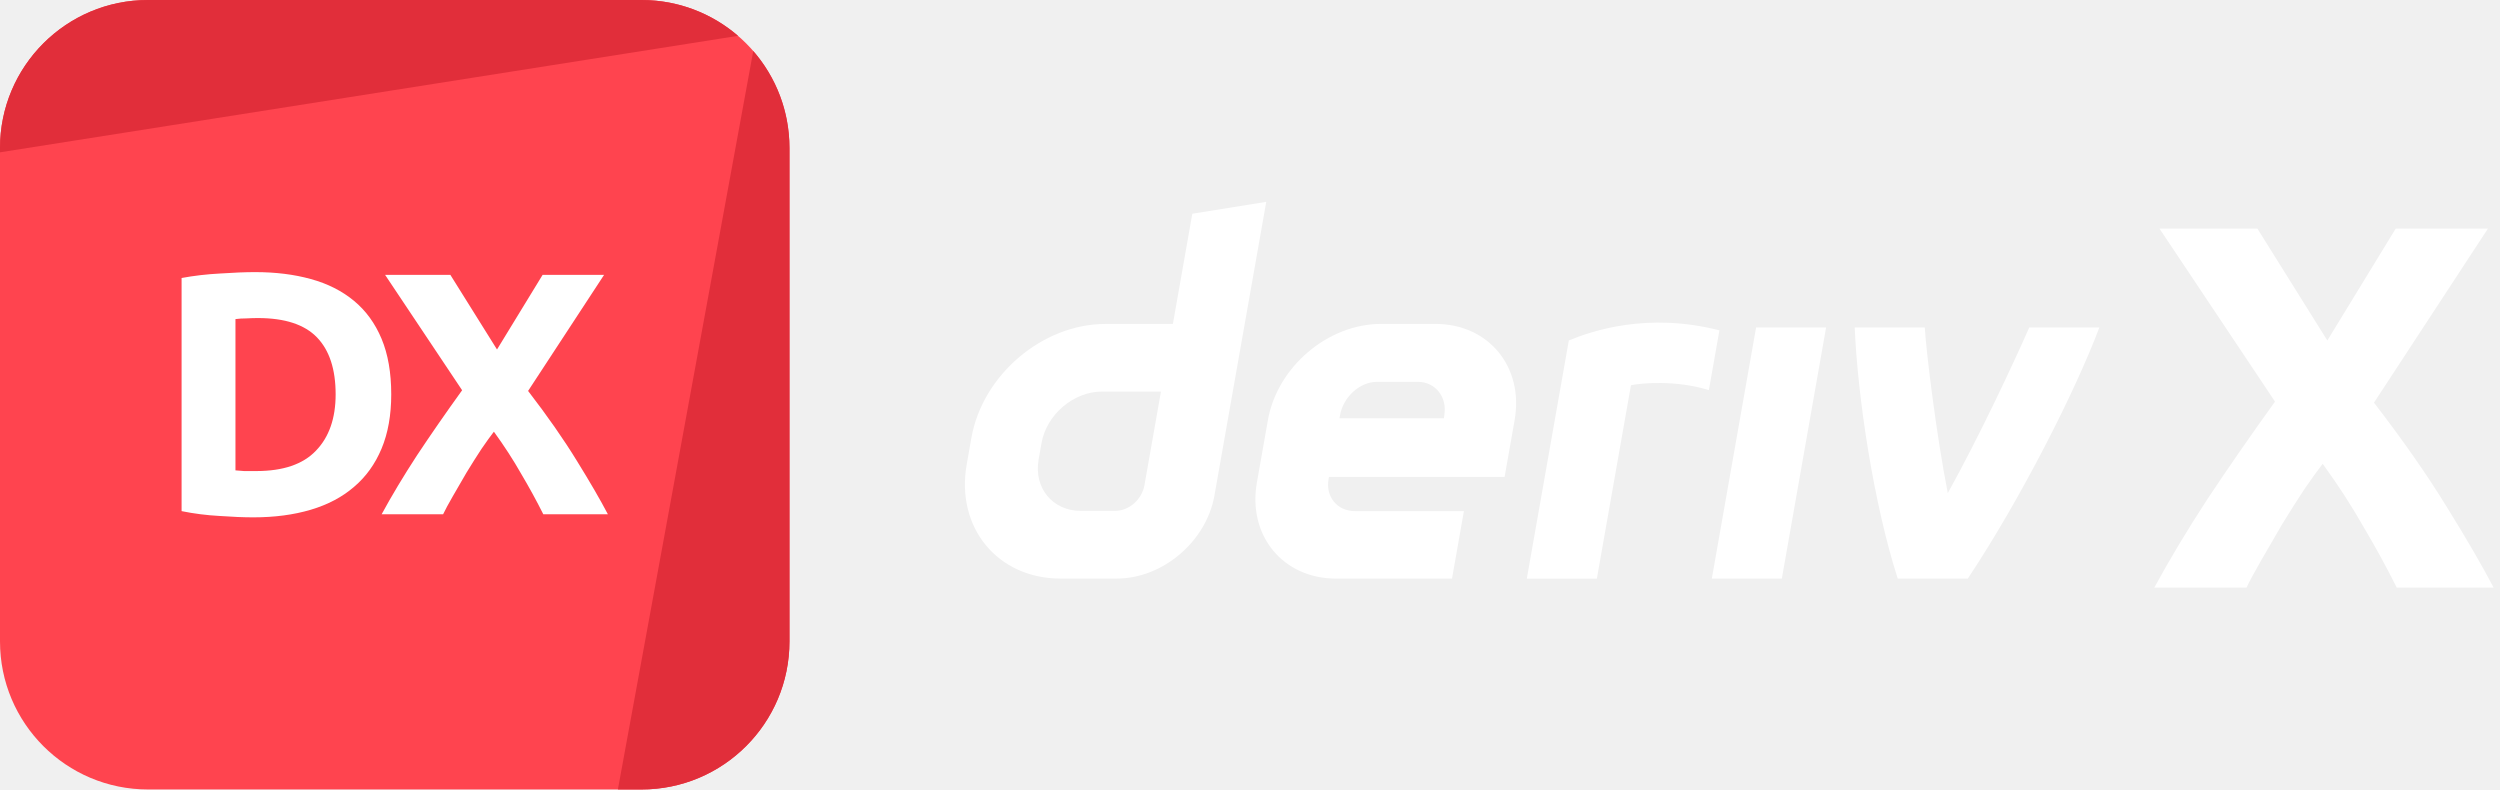
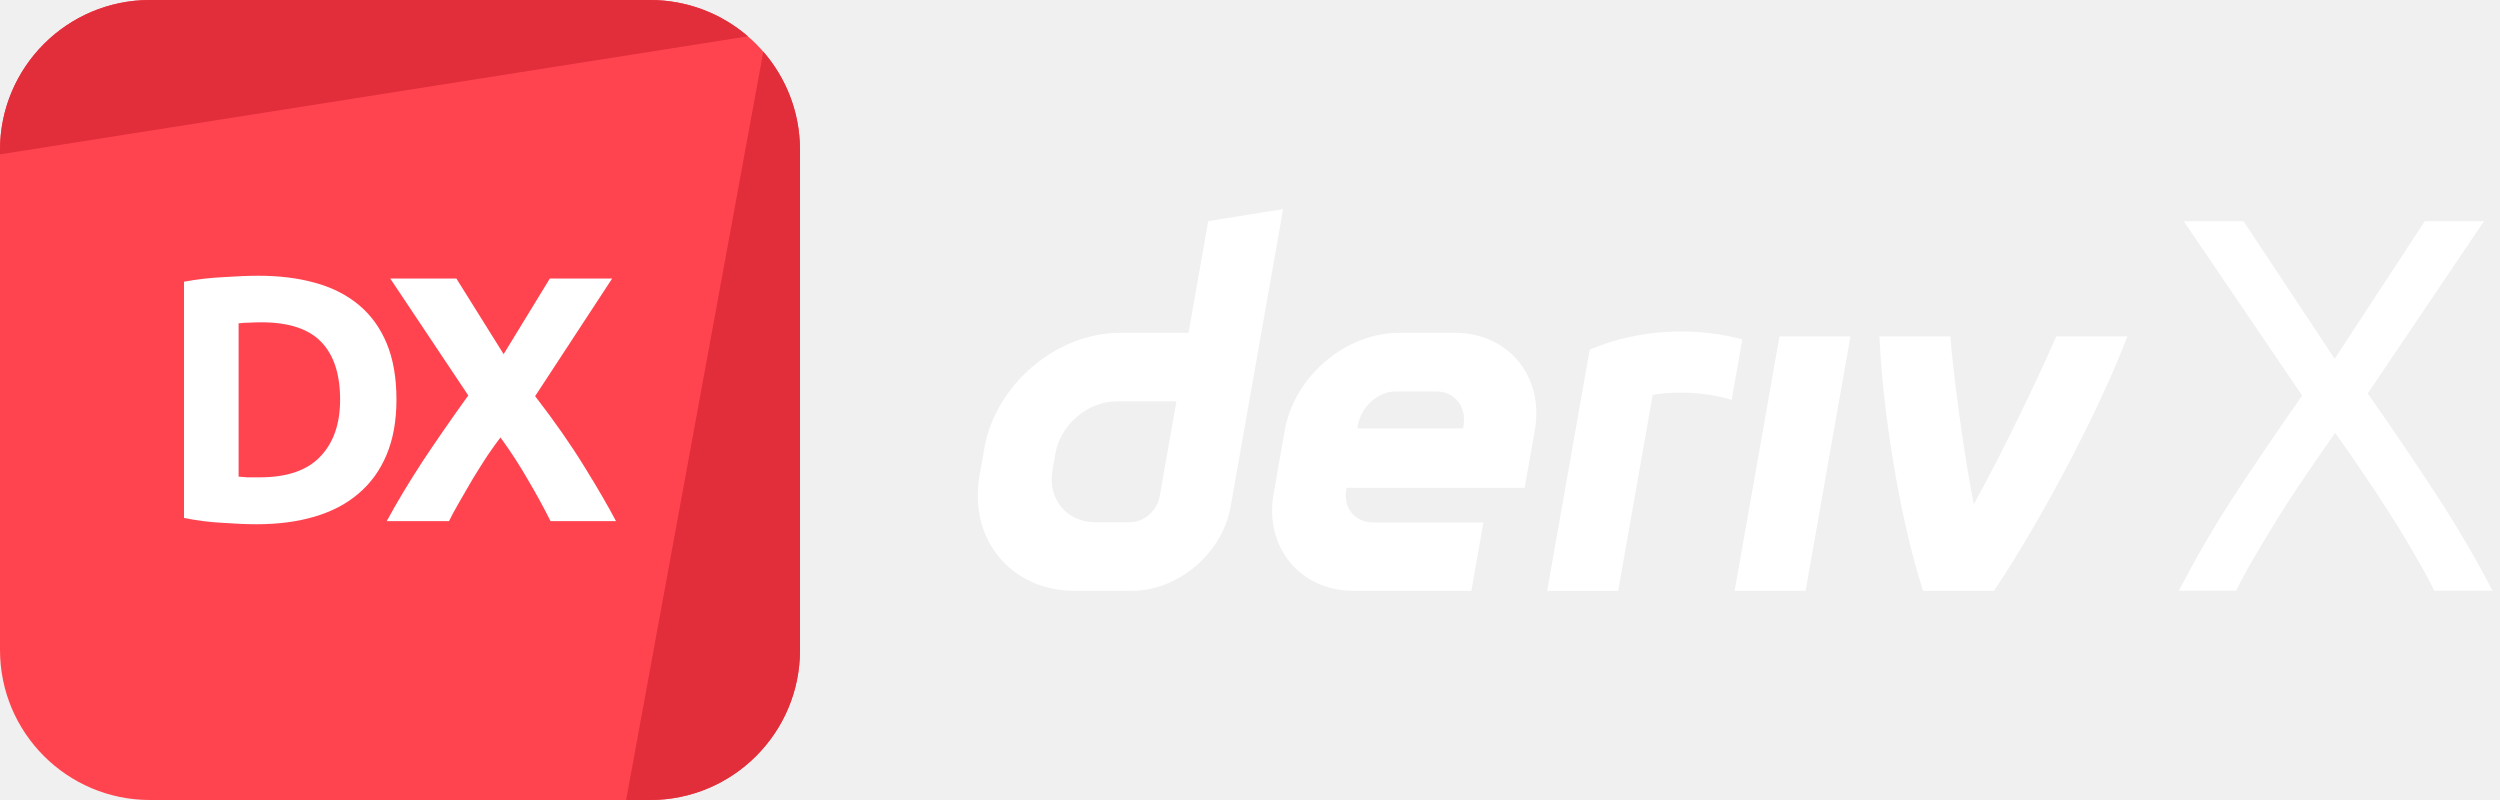
- <svg xmlns="http://www.w3.org/2000/svg" width="228" height="72" viewBox="0 0 228 72" fill="none">
-   <g id="logo / deriv product / deriv x / brand-dark / logo wordmark" clip-path="url(#clip0_203_291)">
+ <svg xmlns="http://www.w3.org/2000/svg" width="225" height="72" viewBox="0 0 225 72" fill="none">
+   <g id="logo / deriv product / deriv x / brand-dark / logo wordmark" clip-path="url(#clip0_2138_319)">
    <g id="logo">
      <path d="M0 13.5C0 6.044 6.044 0 13.5 0H58.5C65.956 0 72 6.044 72 13.5V58.5C72 65.956 65.956 72 58.5 72H13.5C6.044 72 0 65.956 0 58.5V13.5Z" fill="#FF444F" />
      <path d="M13.5 0C6.044 0 0 6.044 0 13.5V13.892L67.308 3.268C64.943 1.232 61.865 0 58.5 0H13.5Z" fill="#E12E3A" />
      <path d="M68.697 4.652L56.35 72L58.5 72C65.956 72 72 65.956 72 58.5V13.5C72 10.116 70.754 7.022 68.697 4.652Z" fill="#E12E3A" />
      <path d="M21.474 42.898C21.706 42.919 21.968 42.94 22.262 42.961C22.577 42.961 22.945 42.961 23.364 42.961C25.822 42.961 27.638 42.342 28.814 41.103C30.011 39.864 30.61 38.152 30.61 35.968C30.61 33.679 30.043 31.947 28.909 30.771C27.774 29.595 25.979 29.007 23.522 29.007C23.186 29.007 22.84 29.017 22.483 29.038C22.125 29.038 21.79 29.059 21.474 29.101V42.898ZM35.681 35.968C35.681 37.858 35.387 39.507 34.799 40.914C34.211 42.321 33.371 43.486 32.279 44.41C31.208 45.334 29.895 46.027 28.341 46.489C26.788 46.951 25.044 47.182 23.113 47.182C22.23 47.182 21.201 47.14 20.026 47.056C18.849 46.993 17.695 46.846 16.561 46.615V25.353C17.695 25.143 18.87 25.006 20.088 24.943C21.328 24.859 22.388 24.817 23.27 24.817C25.139 24.817 26.829 25.027 28.341 25.447C29.875 25.867 31.187 26.529 32.279 27.432C33.371 28.335 34.211 29.49 34.799 30.897C35.387 32.304 35.681 33.994 35.681 35.968Z" fill="white" />
      <path d="M49.548 46.899C48.939 45.681 48.267 44.452 47.532 43.213C46.818 41.953 45.988 40.672 45.043 39.37C44.749 39.748 44.371 40.273 43.909 40.945C43.468 41.617 43.017 42.331 42.555 43.087C42.114 43.843 41.694 44.568 41.295 45.261C40.896 45.954 40.602 46.5 40.413 46.899H34.806C35.73 45.198 36.801 43.413 38.019 41.544C39.258 39.675 40.633 37.69 42.145 35.59L35.121 25.069H41.074L45.327 31.873L49.485 25.069H55.092L48.162 35.653C49.926 37.942 51.406 40.063 52.603 42.016C53.8 43.948 54.745 45.576 55.438 46.899H49.548Z" fill="white" />
    </g>
    <g id="wordmark">
-       <path fill-rule="evenodd" clip-rule="evenodd" d="M108.739 19.493L106.967 29.544H100.815C95.075 29.544 89.605 34.194 88.591 39.933L88.161 42.376C87.152 48.116 90.982 52.766 96.721 52.766H101.852C106.035 52.766 110.02 49.38 110.756 45.197L115.482 18.409L108.739 19.493ZM104.374 44.249C104.147 45.541 102.984 46.593 101.692 46.593H98.575C95.995 46.593 94.269 44.499 94.721 41.914L94.99 40.391C95.448 37.811 97.909 35.712 100.489 35.712H105.879L104.374 44.249Z" fill="white" />
-       <path d="M156.118 52.768H162.503L166.54 29.866H160.155L156.118 52.768Z" fill="white" />
-       <path d="M156.331 32.852L156.331 32.846C156.491 31.941 156.651 31.035 156.811 30.13C150.259 28.442 145.155 30.188 143.077 31.049C143.077 31.049 140.112 47.853 139.245 52.773H145.634C146.671 46.893 147.708 41.011 148.744 35.13C149.703 34.939 152.824 34.639 155.849 35.58C156.009 34.67 156.17 33.761 156.331 32.852Z" fill="white" />
-       <path fill-rule="evenodd" clip-rule="evenodd" d="M130.914 29.541H125.948C121.104 29.541 116.487 33.465 115.634 38.309L114.629 44.001C113.776 48.845 117.006 52.769 121.85 52.769H132.423L133.508 46.614H123.571C121.958 46.614 120.878 45.307 121.166 43.69L121.199 43.496H137.219L138.134 38.309C138.988 33.465 135.757 29.541 130.914 29.541ZM131.725 37.818L131.687 38.148H122.161L122.213 37.856C122.5 36.243 123.972 34.824 125.589 34.824H129.31C130.909 34.824 131.989 36.219 131.725 37.818Z" fill="white" />
-       <path d="M177.639 44.972C180.538 39.756 183.734 32.912 185.066 29.866H191.461C189.284 35.654 184.296 45.498 179.463 52.768H173.073C170.855 45.849 169.423 36.209 169.149 29.866H175.54C175.655 31.935 176.581 39.61 177.639 44.972Z" fill="white" />
-       <path d="M218.585 53.591C217.671 51.764 216.663 49.921 215.561 48.063C214.49 46.173 213.246 44.251 211.828 42.298C211.387 42.865 210.82 43.653 210.127 44.661C209.465 45.669 208.788 46.74 208.095 47.874C207.434 49.008 206.804 50.095 206.205 51.134C205.607 52.174 205.166 52.993 204.882 53.591H196.472C197.858 51.04 199.464 48.362 201.291 45.559C203.15 42.755 205.213 39.778 207.481 36.628L196.944 20.847H205.874L212.253 31.053L218.49 20.847H226.901L216.506 36.723C219.152 40.156 221.373 43.338 223.168 46.267C224.964 49.165 226.381 51.607 227.421 53.591H218.585Z" fill="white" />
+       <path d="M219.096 53.169C218.616 52.209 218.04 51.153 217.368 50.001C216.696 48.817 215.96 47.601 215.16 46.353C214.36 45.073 213.528 43.809 212.664 42.561C211.8 41.281 210.968 40.081 210.168 38.961C209.368 40.081 208.536 41.281 207.672 42.561C206.808 43.809 205.976 45.073 205.176 46.353C204.408 47.601 203.672 48.817 202.968 50.001C202.296 51.153 201.72 52.209 201.24 53.169H196.104C197.544 50.353 199.208 47.489 201.096 44.577C203.016 41.665 205.048 38.673 207.192 35.601L196.536 19.905H201.912L210.12 32.289L218.232 19.905H223.56L213.096 35.409C215.272 38.513 217.32 41.537 219.24 44.481C221.16 47.425 222.856 50.321 224.328 53.169H219.096Z" fill="white" />
+       <path fill-rule="evenodd" clip-rule="evenodd" d="M108.739 19.902L106.967 29.953H100.815C95.075 29.953 89.605 34.603 88.591 40.342L88.161 42.785C87.152 48.525 90.982 53.175 96.721 53.175H101.852C106.035 53.175 110.02 49.789 110.756 45.606L115.482 18.818L108.739 19.902ZM104.374 44.658C104.147 45.95 102.984 47.002 101.692 47.002H98.575C95.995 47.002 94.269 44.907 94.721 42.323L94.99 40.8C95.448 38.22 97.909 36.121 100.489 36.121H105.879L104.374 44.658Z" fill="white" />
+       <path d="M156.118 53.177H162.503L166.54 30.275H160.155L156.118 53.177Z" fill="white" />
+       <path d="M156.331 33.261L156.331 33.255C156.491 32.35 156.651 31.444 156.811 30.539C150.259 28.851 145.155 30.597 143.077 31.458C143.077 31.458 140.112 48.262 139.245 53.182H145.634C146.671 47.302 147.708 41.42 148.744 35.539C149.703 35.348 152.824 35.048 155.849 35.989C156.009 35.079 156.17 34.17 156.331 33.261Z" fill="white" />
+       <path fill-rule="evenodd" clip-rule="evenodd" d="M130.914 29.95H125.948C121.104 29.95 116.487 33.874 115.634 38.718L114.629 44.41C113.776 49.254 117.006 53.177 121.85 53.177H132.423L133.508 47.023H123.571C121.958 47.023 120.878 45.716 121.166 44.099L121.199 43.905H137.219L138.134 38.718C138.988 33.874 135.757 29.95 130.914 29.95ZM131.725 38.227L131.687 38.557H122.161L122.213 38.265C122.5 36.652 123.972 35.233 125.589 35.233H129.31C130.909 35.233 131.989 36.628 131.725 38.227Z" fill="white" />
+       <path d="M177.639 45.381C180.538 40.165 183.734 33.321 185.066 30.275H191.461C189.284 36.062 184.296 45.907 179.463 53.177H173.073C170.855 46.258 169.423 36.618 169.149 30.275H175.54C175.655 32.344 176.581 40.019 177.639 45.381Z" fill="white" />
    </g>
  </g>
  <defs>
-     <clipPath id="clip0_203_291">
-       <rect width="228" height="72" fill="white" />
+     <clipPath id="clip0_2138_319">
+       <rect width="225" height="72" fill="white" />
    </clipPath>
  </defs>
</svg>
